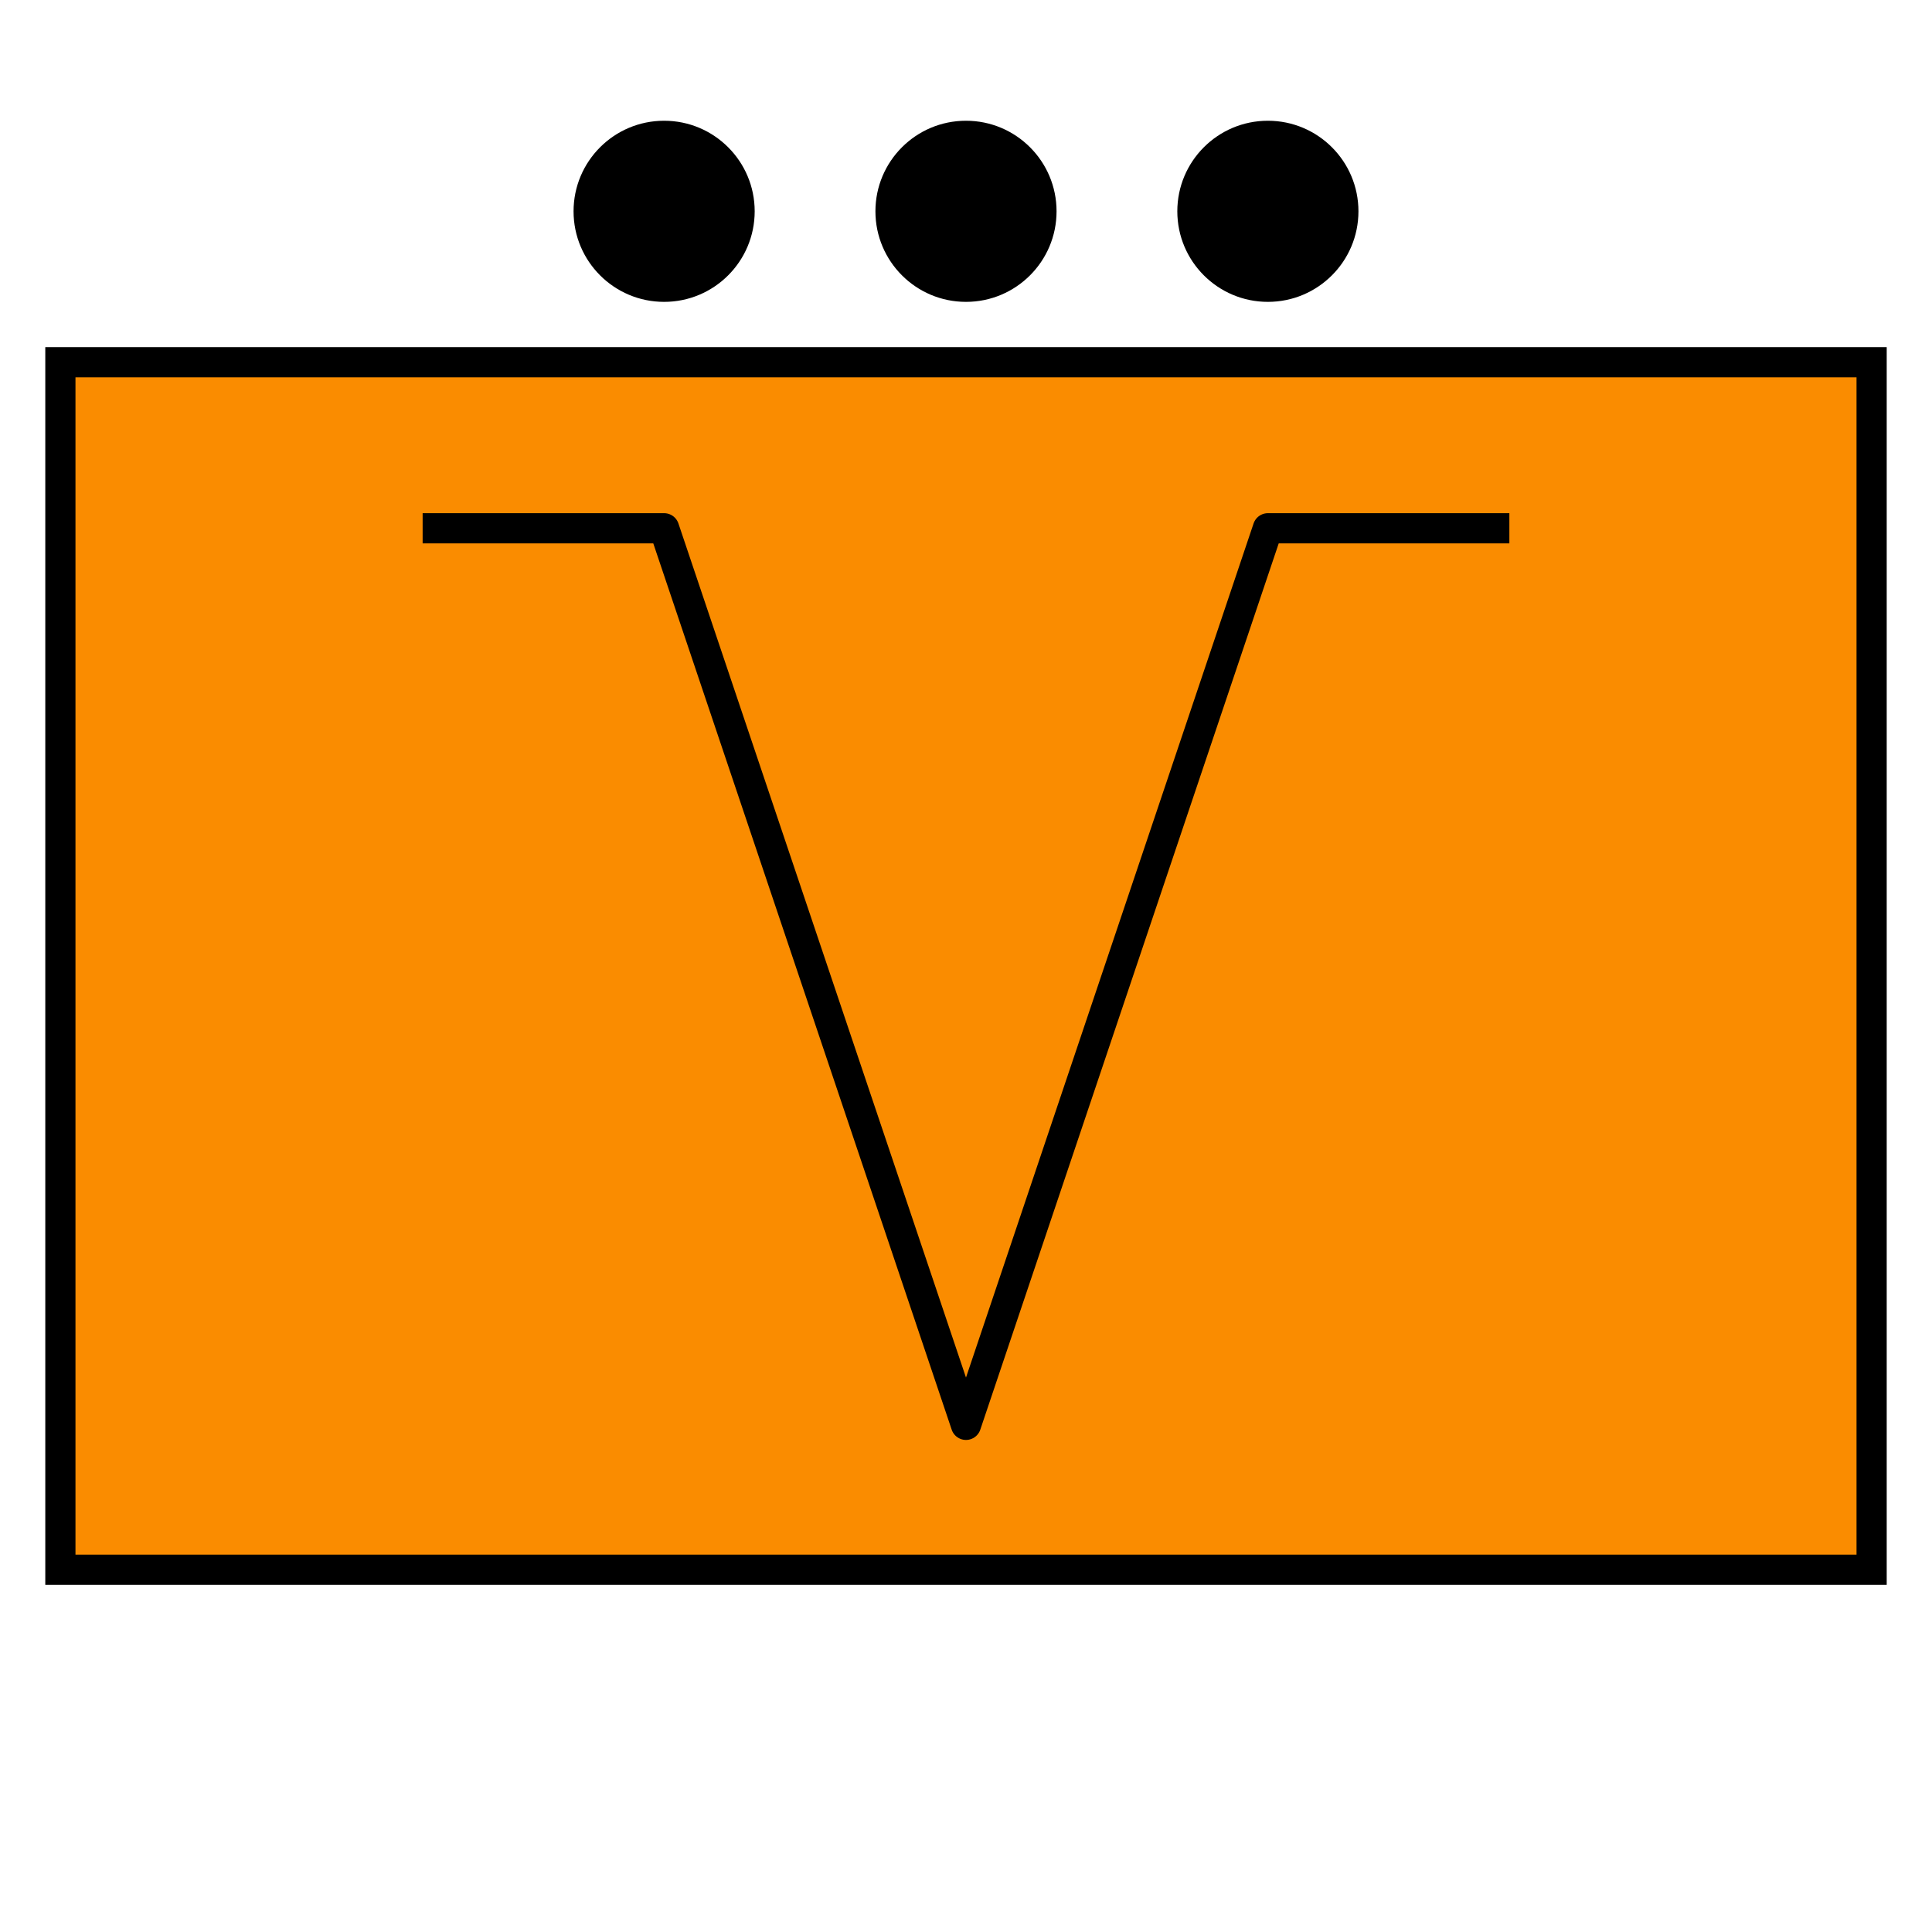
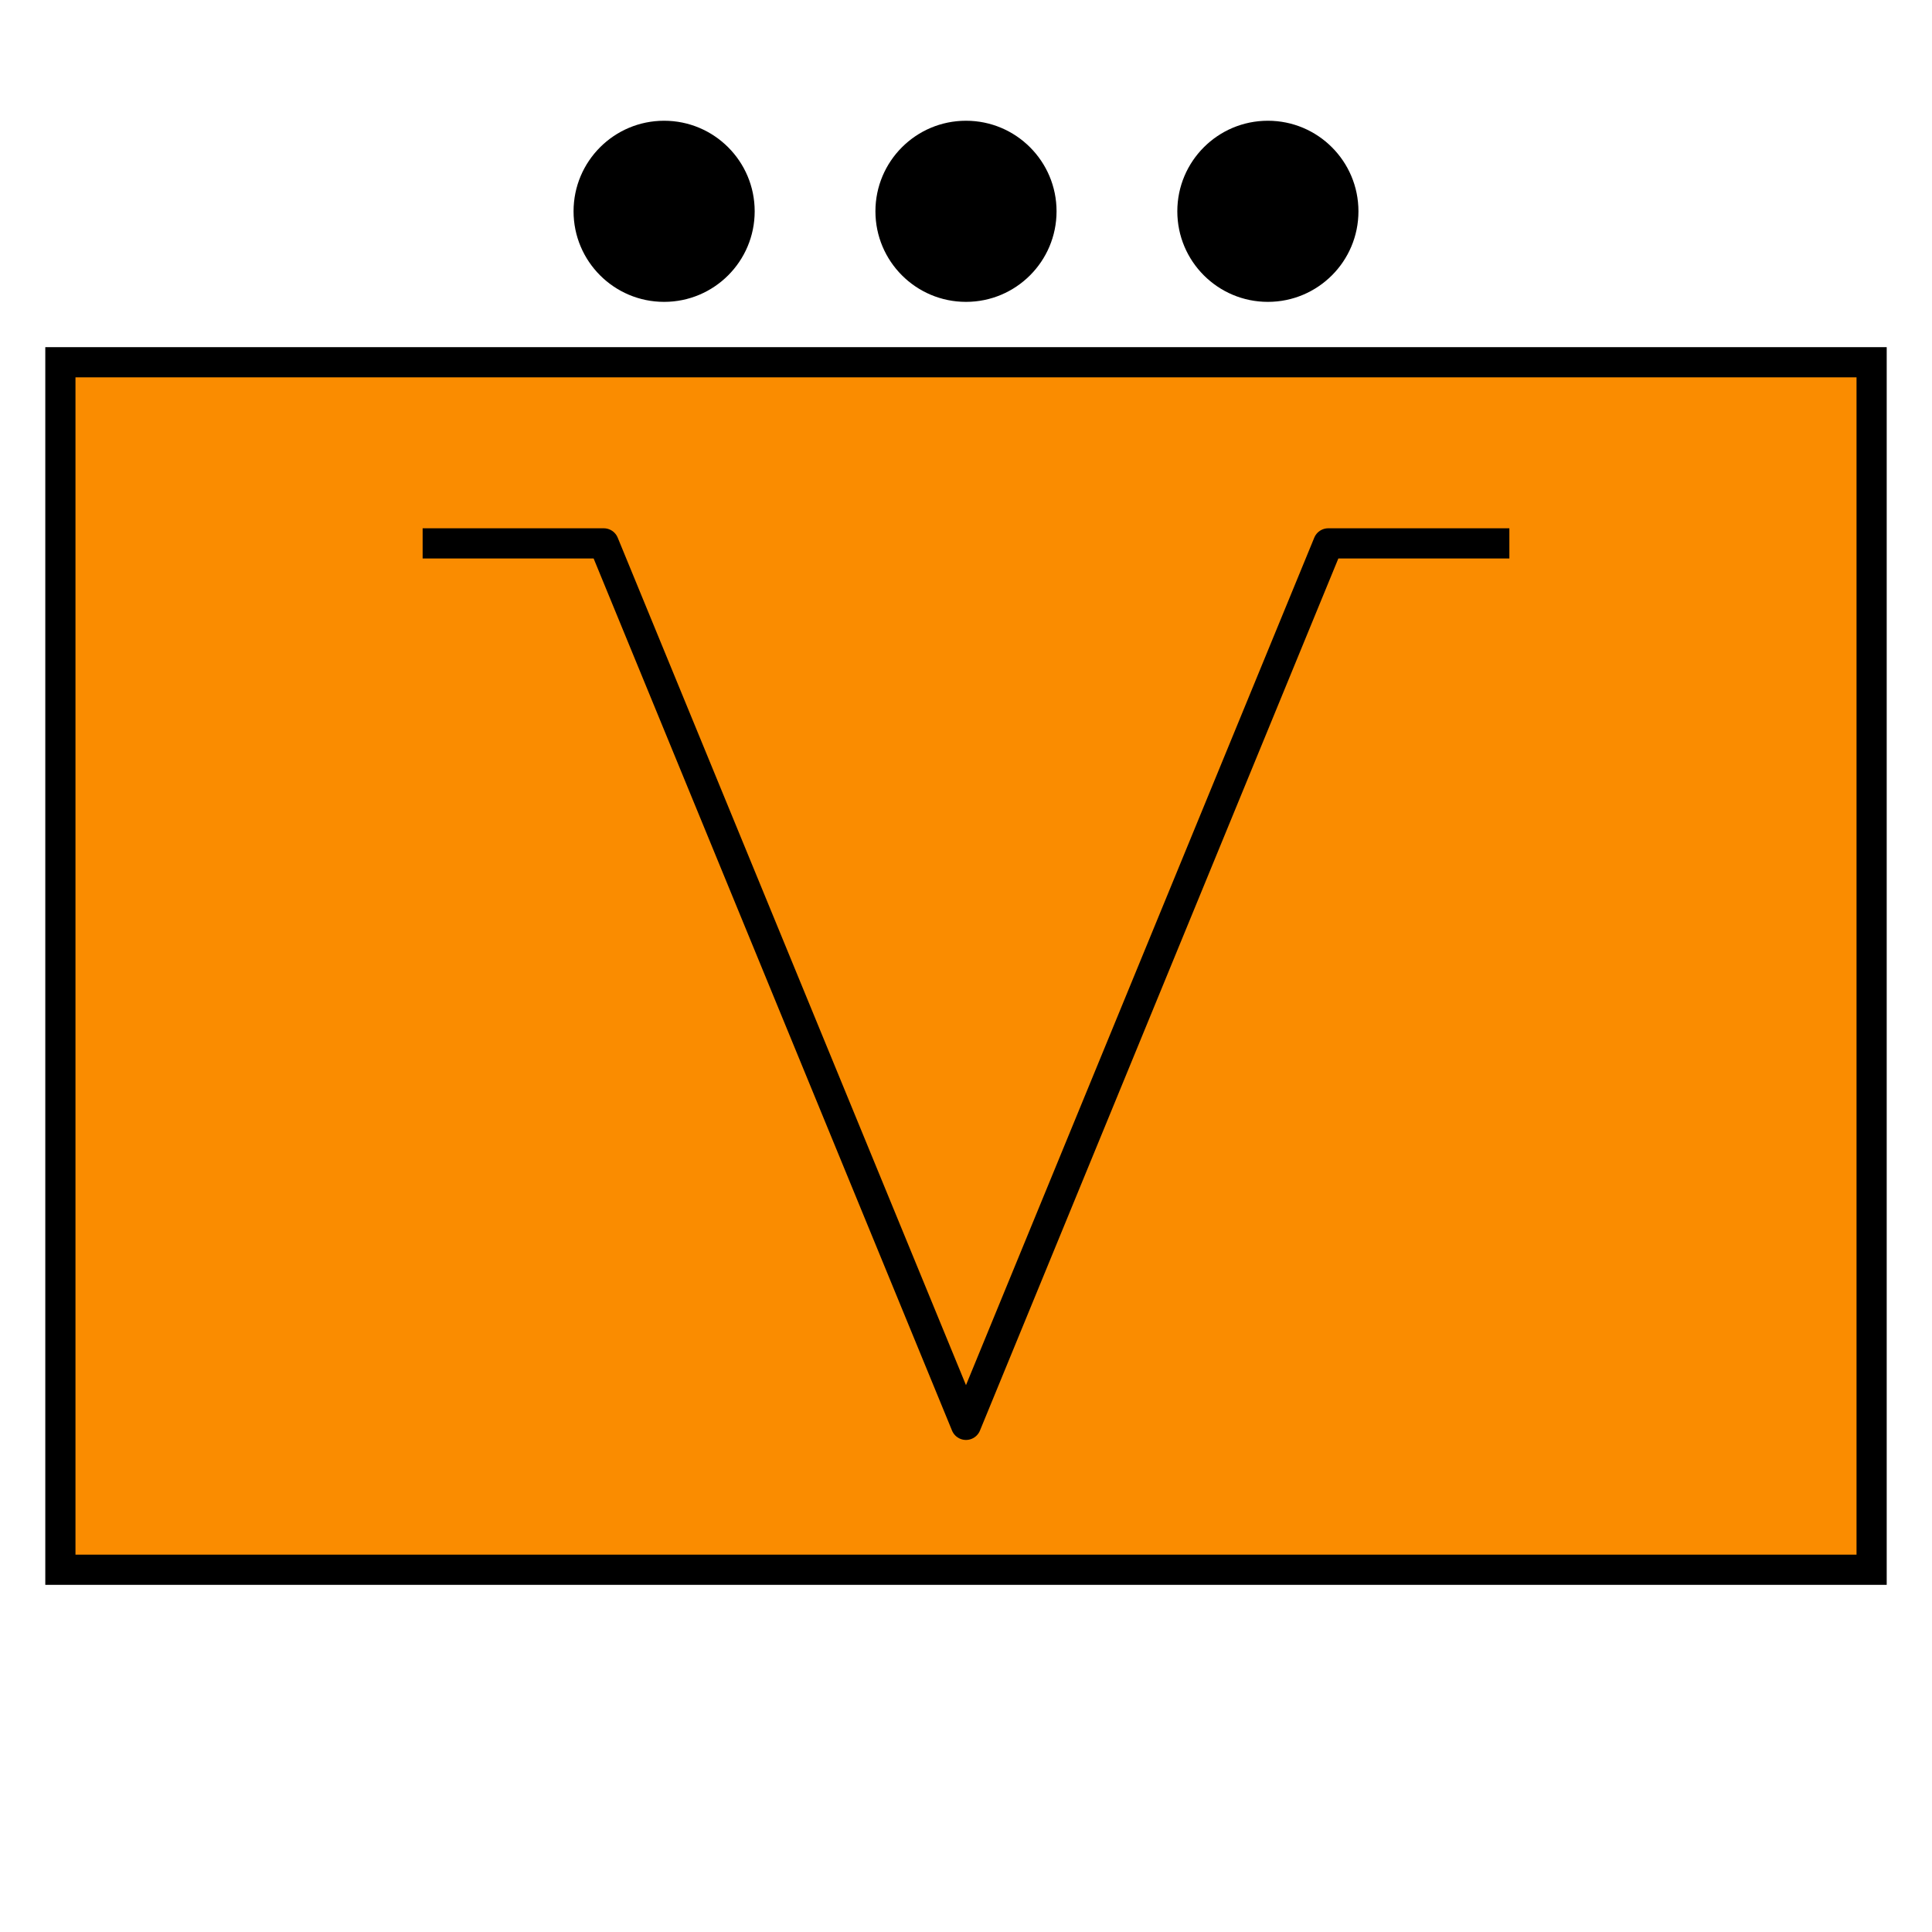
<svg xmlns="http://www.w3.org/2000/svg" viewBox="0 0 90.709 90.709" width="64" height="64" role="img" aria-labelledby="ez-title ez-desc">
  <circle cx="31.181" cy="9.921" r="4.252" fill="#000000" />
  <circle cx="45.354" cy="9.921" r="4.252" fill="#000000" />
  <circle cx="59.528" cy="9.921" r="4.252" fill="#000000" />
  <rect x="2.835" y="17.008" width="85.039" height="56.693" fill="#fa8c00" stroke="#000000" stroke-width="1.417" />
-   <polyline points="19.843,24.803 31.181,24.803 45.354,66.898 59.528,24.803 70.866,24.803" fill="none" stroke="#000000" stroke-width="1.417" stroke-linecap="butt" stroke-linejoin="round" />
+   <polyline points="19.843,25.512 28.346,25.512 45.354,66.898 62.362,25.512 70.866,25.512" fill="none" stroke="#000000" stroke-width="1.417" stroke-linecap="butt" stroke-linejoin="round" />
</svg>
